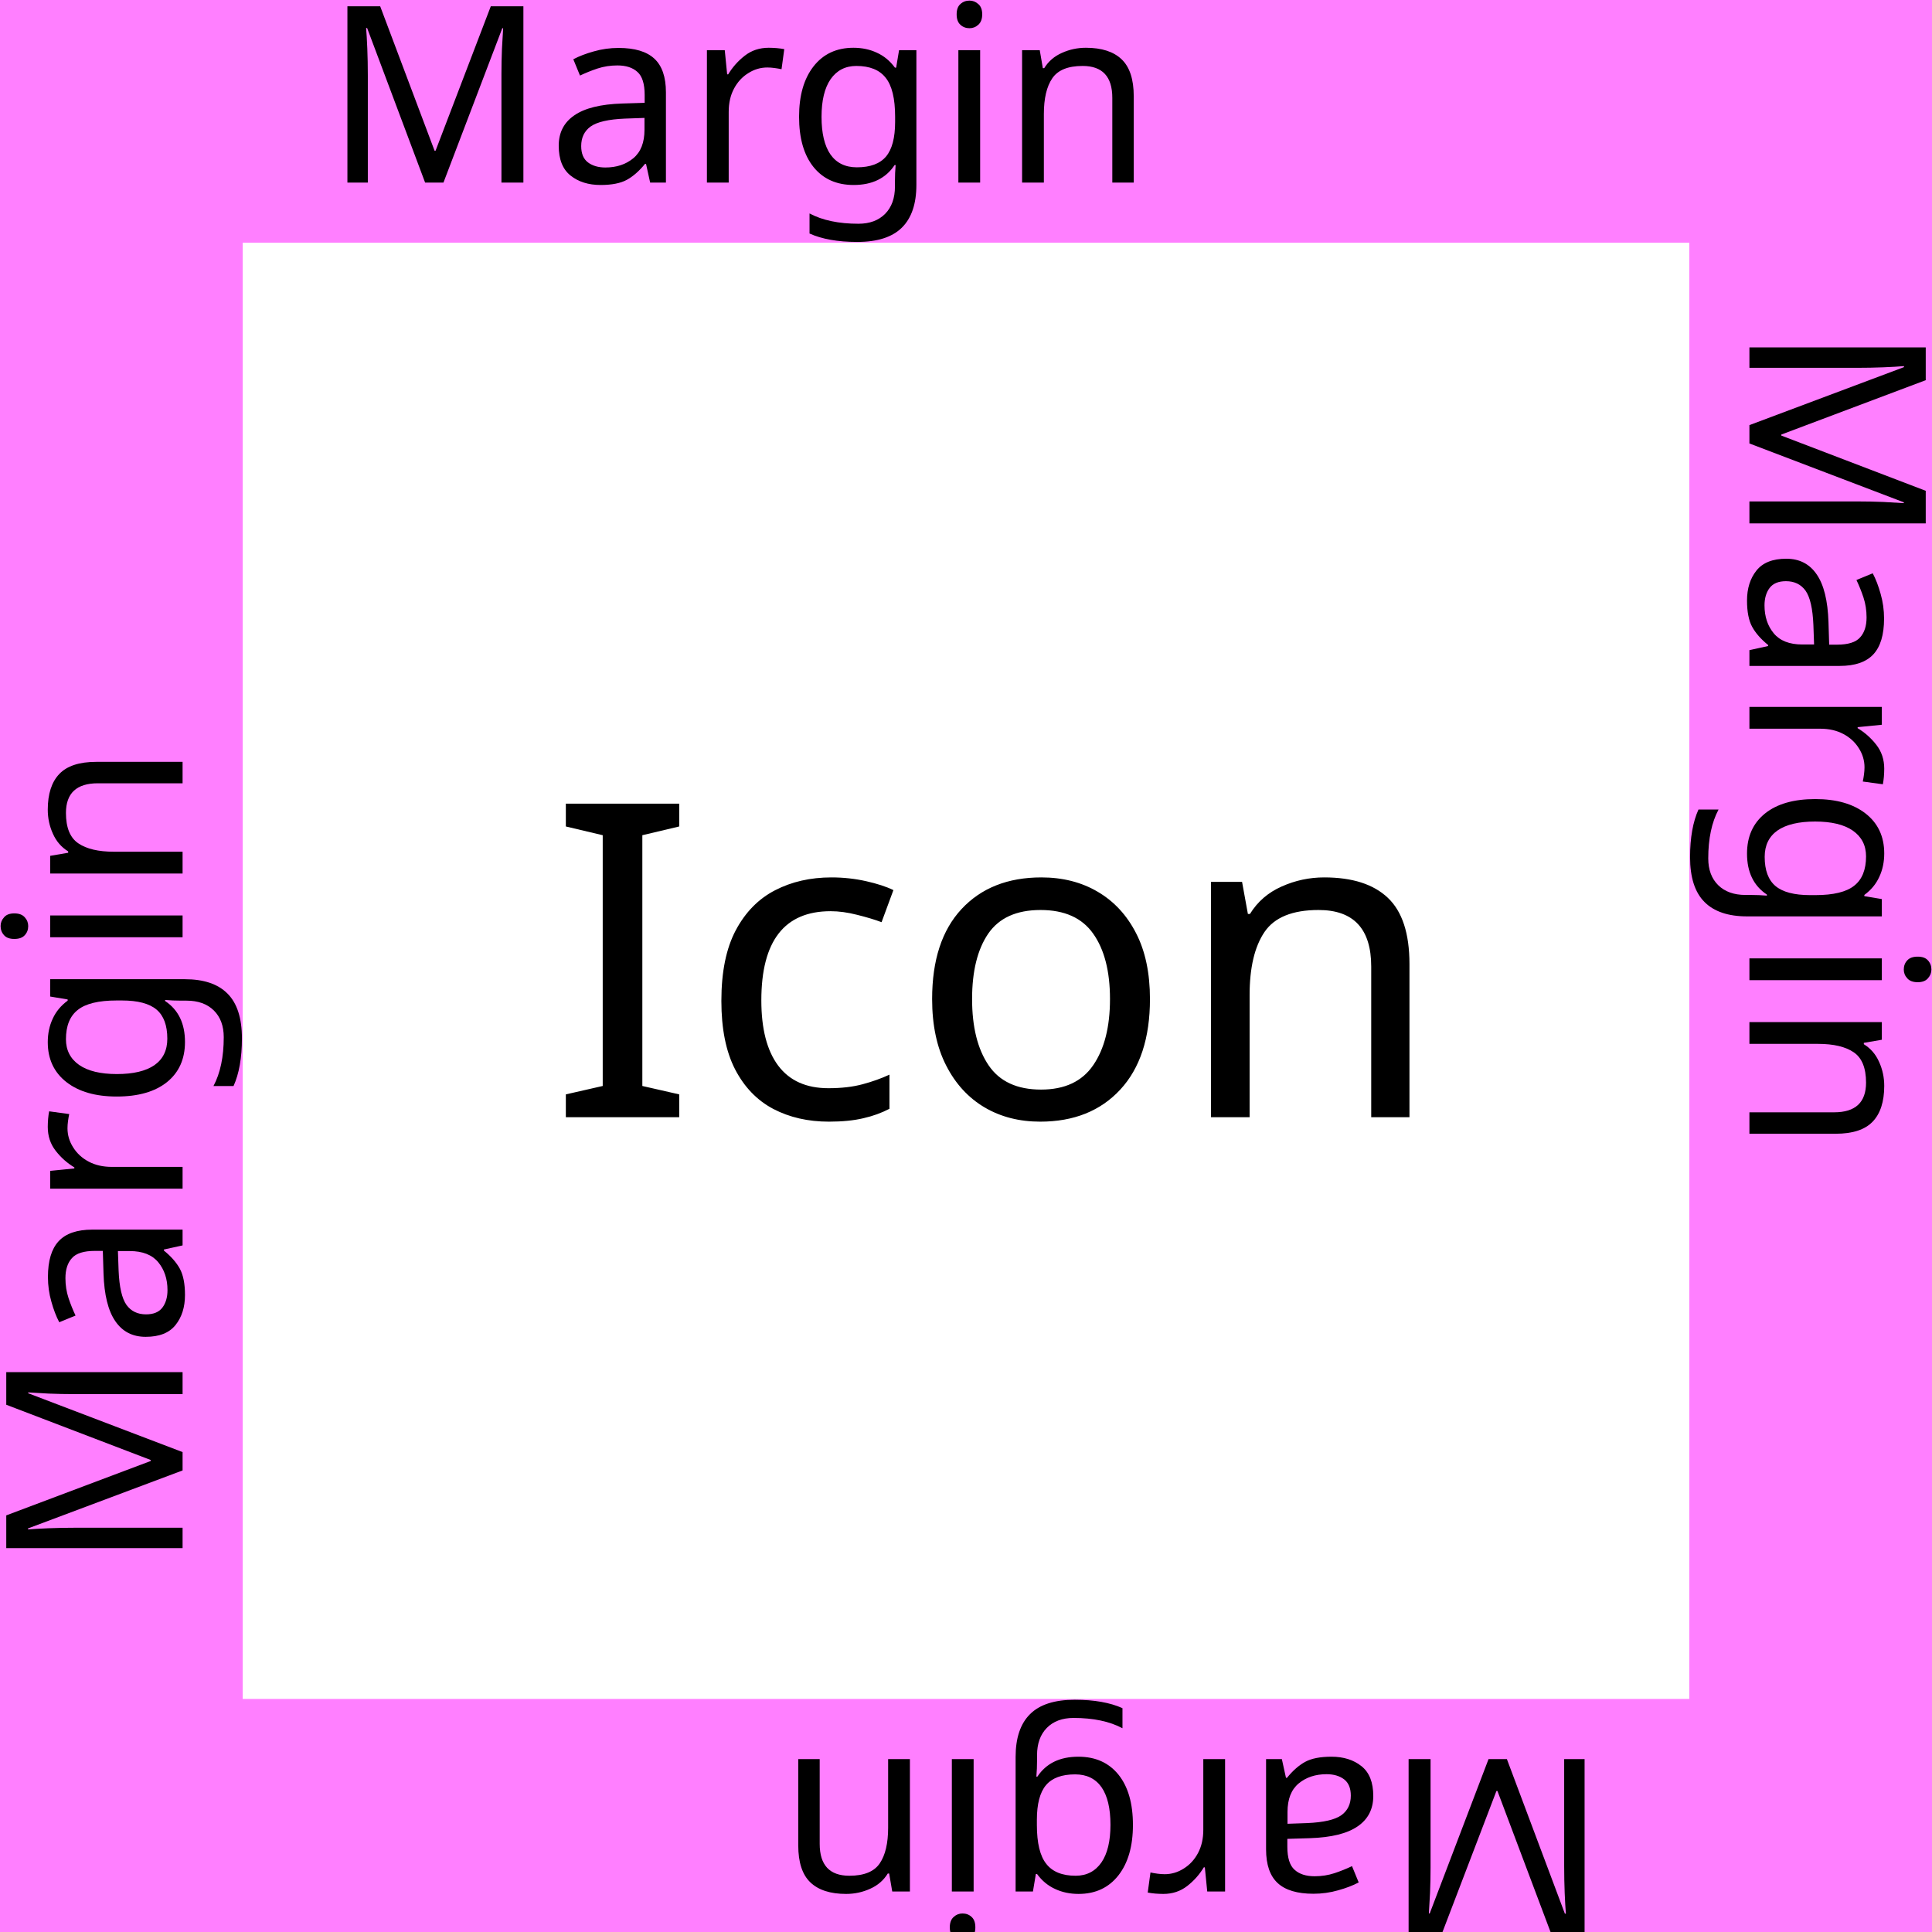
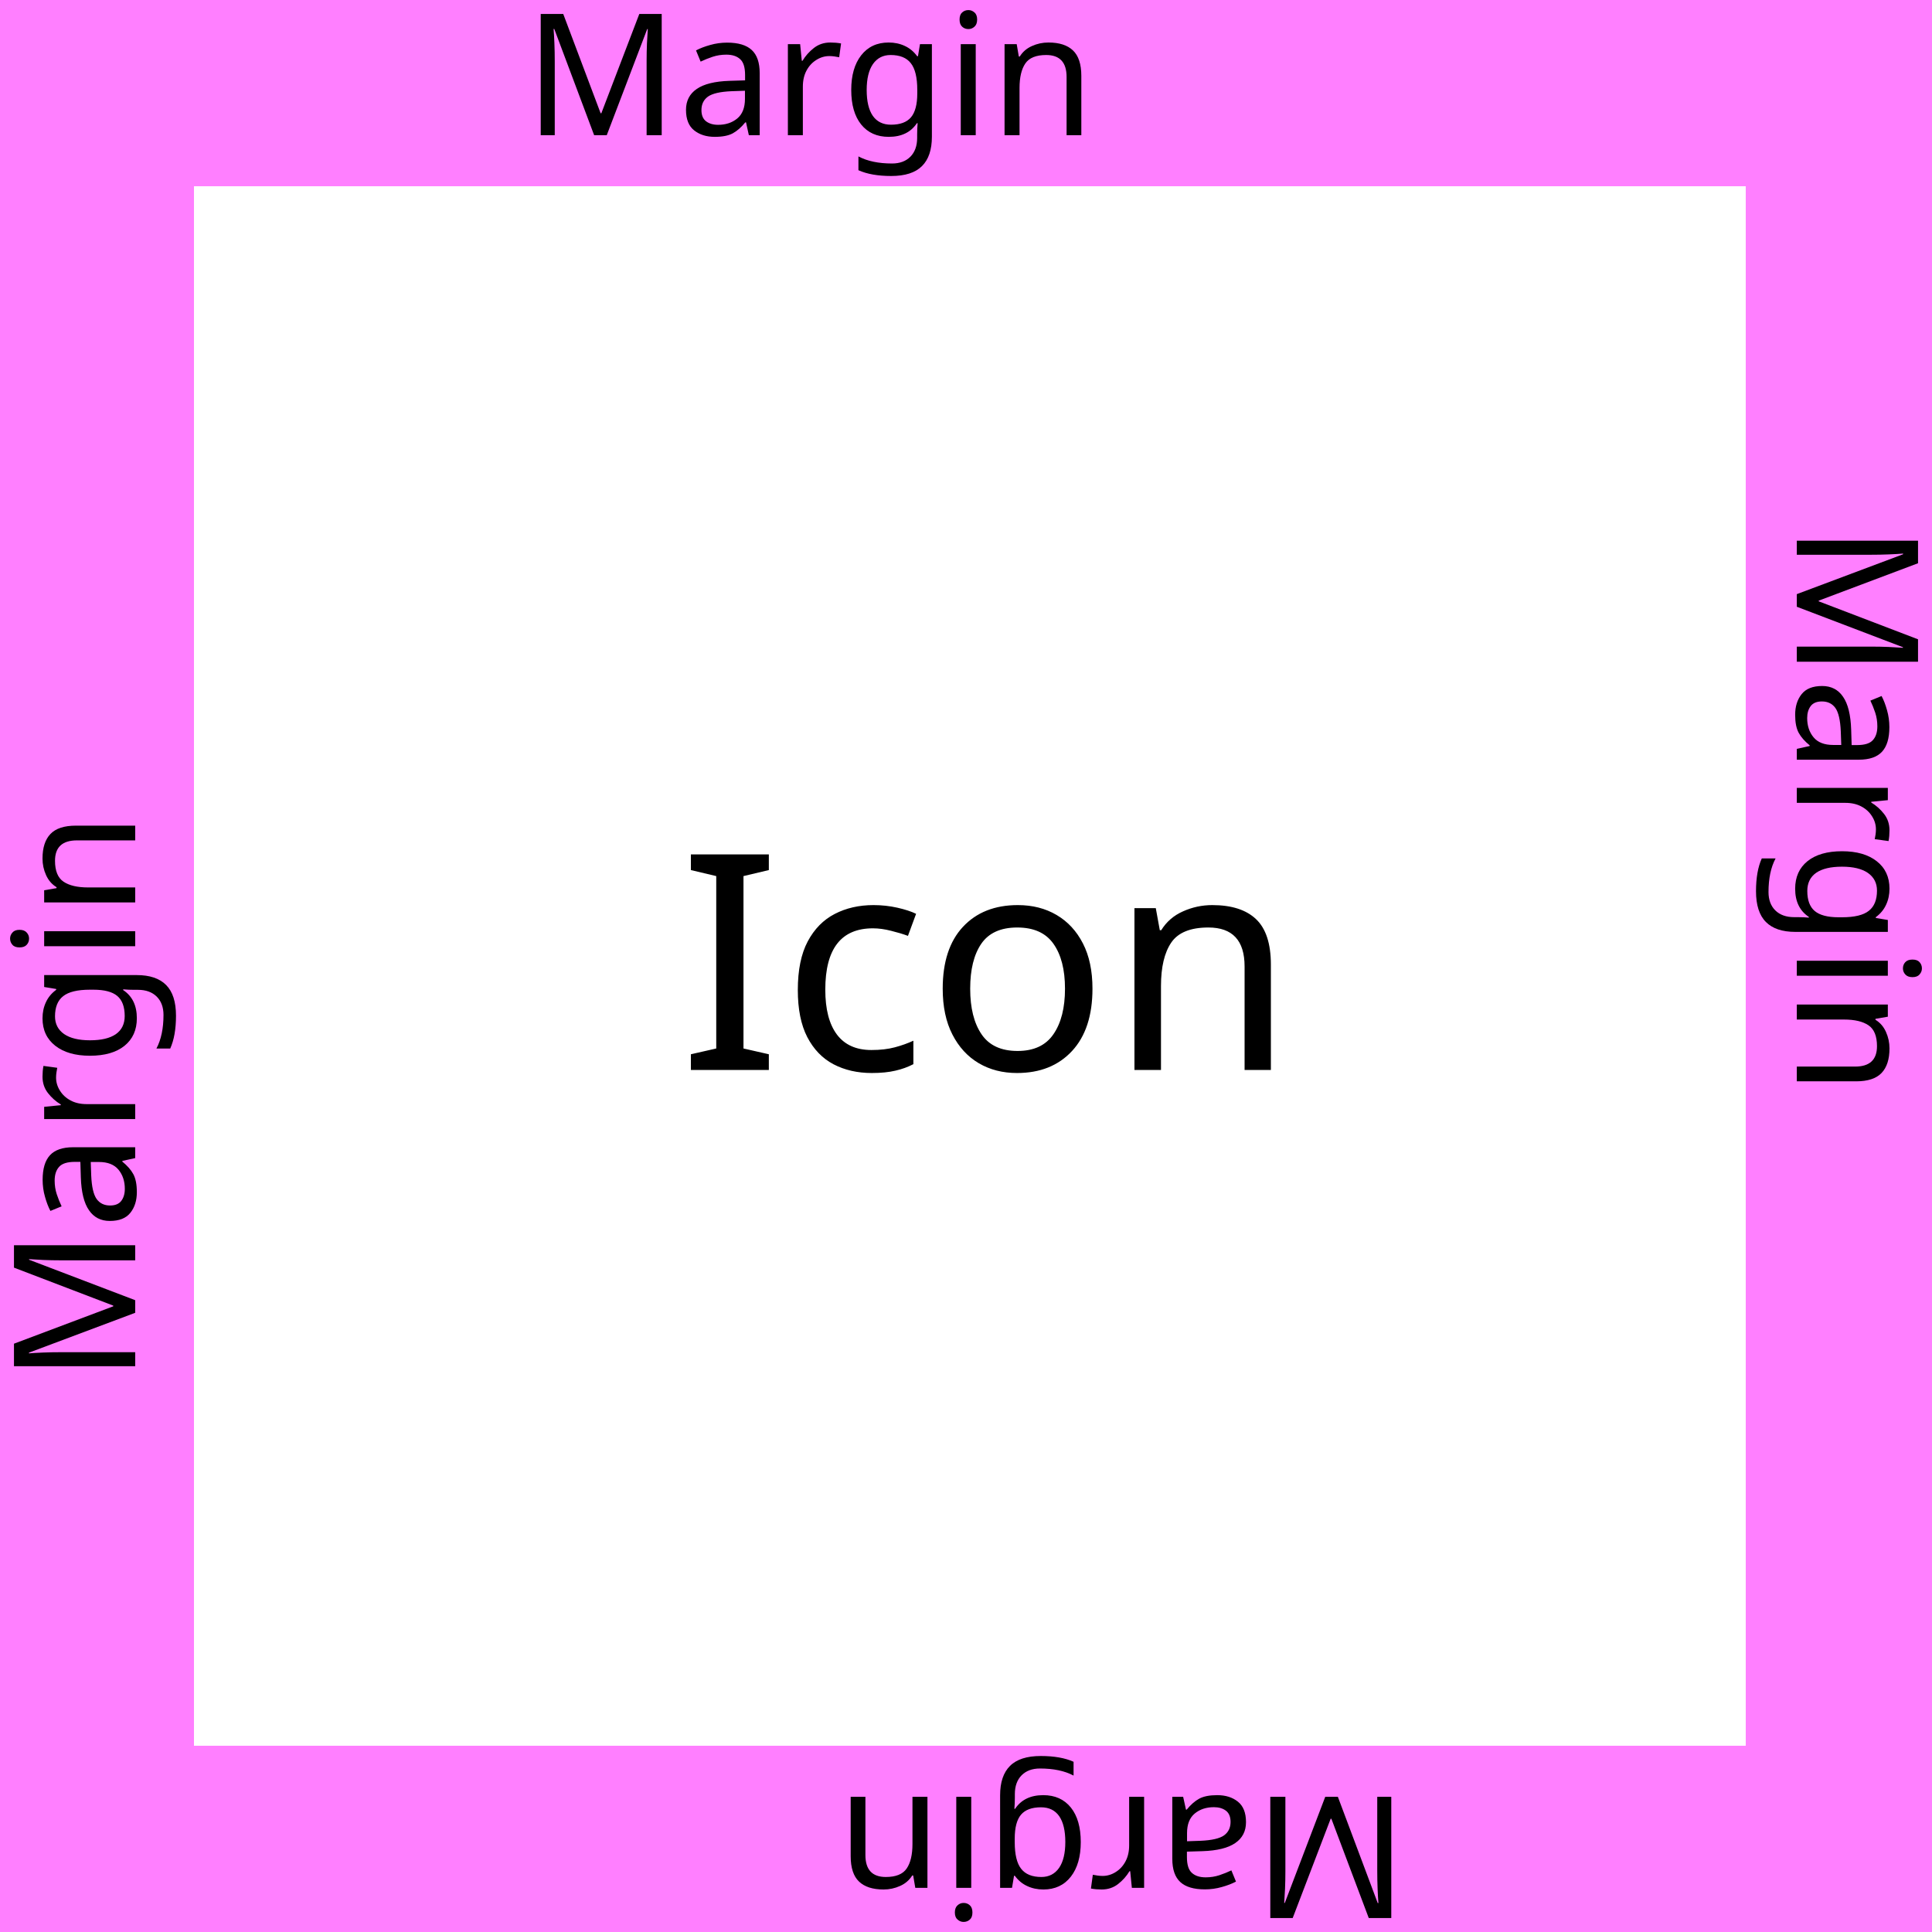
- <svg xmlns="http://www.w3.org/2000/svg" width="176" height="176" viewBox="0 0 176 176" id="svg2" version="1.1">
+ <svg xmlns="http://www.w3.org/2000/svg" xmlns:ns1="http://natcs.eu/UWPAssetGeneration/Schema.xsd" width="256" height="256" viewBox="0 0 256 256" id="svg2" version="1.1">
+   <ns1:Sizes>
+     <ns1:Size>
+       <ns1:Scale>256</ns1:Scale>
+       <ns1:Width>256</ns1:Width>
+       <ns1:Height>256</ns1:Height>
+       <ns1:NameSuffix>targetsize</ns1:NameSuffix>
+     </ns1:Size>
+     <ns1:Size>
+       <ns1:Scale>96</ns1:Scale>
+       <ns1:Width>96</ns1:Width>
+       <ns1:Height>96</ns1:Height>
+       <ns1:NameSuffix>targetsize</ns1:NameSuffix>
+     </ns1:Size>
+     <ns1:Size>
+       <ns1:Scale>80</ns1:Scale>
+       <ns1:Width>80</ns1:Width>
+       <ns1:Height>80</ns1:Height>
+       <ns1:NameSuffix>targetsize</ns1:NameSuffix>
+     </ns1:Size>
+     <ns1:Size>
+       <ns1:Scale>72</ns1:Scale>
+       <ns1:Width>72</ns1:Width>
+       <ns1:Height>72</ns1:Height>
+       <ns1:NameSuffix>targetsize</ns1:NameSuffix>
+     </ns1:Size>
+     <ns1:Size>
+       <ns1:Scale>64</ns1:Scale>
+       <ns1:Width>64</ns1:Width>
+       <ns1:Height>64</ns1:Height>
+       <ns1:NameSuffix>targetsize</ns1:NameSuffix>
+     </ns1:Size>
+     <ns1:Size>
+       <ns1:Scale>60</ns1:Scale>
+       <ns1:Width>60</ns1:Width>
+       <ns1:Height>60</ns1:Height>
+       <ns1:NameSuffix>targetsize</ns1:NameSuffix>
+     </ns1:Size>
+     <ns1:Size>
+       <ns1:Scale>40</ns1:Scale>
+       <ns1:Width>40</ns1:Width>
+       <ns1:Height>40</ns1:Height>
+       <ns1:NameSuffix>targetsize</ns1:NameSuffix>
+     </ns1:Size>
+     <ns1:Size>
+       <ns1:Scale>36</ns1:Scale>
+       <ns1:Width>36</ns1:Width>
+       <ns1:Height>36</ns1:Height>
+       <ns1:NameSuffix>targetsize</ns1:NameSuffix>
+     </ns1:Size>
+     <ns1:Size>
+       <ns1:Scale>30</ns1:Scale>
+       <ns1:Width>30</ns1:Width>
+       <ns1:Height>30</ns1:Height>
+       <ns1:NameSuffix>targetsize</ns1:NameSuffix>
+     </ns1:Size>
+     <ns1:Size>
+       <ns1:Scale>20</ns1:Scale>
+       <ns1:Width>20</ns1:Width>
+       <ns1:Height>20</ns1:Height>
+       <ns1:NameSuffix>targetsize</ns1:NameSuffix>
+     </ns1:Size>
+     <ns1:Size>
+       <ns1:Scale>48</ns1:Scale>
+       <ns1:Width>48</ns1:Width>
+       <ns1:Height>48</ns1:Height>
+       <ns1:NameSuffix>targetsize</ns1:NameSuffix>
+     </ns1:Size>
+     <ns1:Size>
+       <ns1:Scale>32</ns1:Scale>
+       <ns1:Width>32</ns1:Width>
+       <ns1:Height>32</ns1:Height>
+       <ns1:NameSuffix>targetsize</ns1:NameSuffix>
+     </ns1:Size>
+     <ns1:Size>
+       <ns1:Scale>400</ns1:Scale>
+       <ns1:Width>176</ns1:Width>
+       <ns1:Height>176</ns1:Height>
+       <ns1:NameSuffix>scale</ns1:NameSuffix>
+     </ns1:Size>
+     <ns1:Size>
+       <ns1:Scale>200</ns1:Scale>
+       <ns1:Width>88</ns1:Width>
+       <ns1:Height>88</ns1:Height>
+       <ns1:NameSuffix>scale</ns1:NameSuffix>
+     </ns1:Size>
+     <ns1:Size>
+       <ns1:Scale>100</ns1:Scale>
+       <ns1:Width>44</ns1:Width>
+       <ns1:Height>44</ns1:Height>
+       <ns1:NameSuffix>scale</ns1:NameSuffix>
+     </ns1:Size>
+     <ns1:Size>
+       <ns1:Scale>125</ns1:Scale>
+       <ns1:Width>55</ns1:Width>
+       <ns1:Height>55</ns1:Height>
+       <ns1:NameSuffix>scale</ns1:NameSuffix>
+     </ns1:Size>
+     <ns1:Size>
+       <ns1:Scale>150</ns1:Scale>
+       <ns1:Width>66</ns1:Width>
+       <ns1:Height>66</ns1:Height>
+       <ns1:NameSuffix>scale</ns1:NameSuffix>
+     </ns1:Size>
+   </ns1:Sizes>
  <defs id="defs4" />
-   <g id="layer1" transform="translate(0,-876.362)" style="display:inline">
-     <g transform="matrix(0,-0.2656322,0.2656322,0,-94.59145,1181.509)" style="display:inline" id="g4656-9-9">
+   <g id="layer1" transform="translate(0,-796.362)" style="display:inline">
+     <g transform="matrix(0,-0.4144707,0.4144707,0,-156.3887,1272.488)" style="display:inline" id="g4656-9-9">
      <g transform="matrix(0,0.5990018,-0.5990018,0,1221.835,315.4894)" style="display:inline" id="g4642-7-7">
        <path id="path4644-8-3" d="m 206.752,122 0,-130.915" style="fill:none;fill-rule:evenodd;stroke:#ff0000;stroke-width:5;stroke-linecap:butt;stroke-linejoin:miter;stroke-miterlimit:4;stroke-dasharray:none;stroke-opacity:1" />
        <path id="path4646-9-6" d="m 1034.965,122 0,-130.915" style="display:inline;fill:none;fill-rule:evenodd;stroke:#ff0000;stroke-width:5;stroke-linecap:butt;stroke-linejoin:miter;stroke-miterlimit:4;stroke-dasharray:none;stroke-opacity:1" />
        <path id="path4648-9-6" d="m 206.752,-8.915 353.123,0" style="fill:none;fill-rule:evenodd;stroke:#ff0000;stroke-width:5;stroke-linecap:butt;stroke-linejoin:miter;stroke-miterlimit:4;stroke-dasharray:15, 15;stroke-dashoffset:0;stroke-opacity:1" />
        <text id="text4650-7-6" y="12.076" x="610.405" style="font-style:normal;font-variant:normal;font-weight:normal;font-stretch:normal;font-size:60px;line-height:125%;font-family:'Segoe UI';-inkscape-font-specification:'Segoe UI';text-align:center;letter-spacing:0px;word-spacing:0px;text-anchor:middle;fill:#ff0000;fill-opacity:1;stroke:none;stroke-width:1px;stroke-linecap:butt;stroke-linejoin:miter;stroke-opacity:1" xml:space="preserve">
          <tspan y="12.076" x="610.405" id="tspan4652-8-4">75%</tspan>
        </text>
        <path id="path4654-0-7" d="m 682.55,-8.915 352.415,0" style="display:inline;fill:none;fill-rule:evenodd;stroke:#ff0000;stroke-width:5;stroke-linecap:butt;stroke-linejoin:miter;stroke-miterlimit:4;stroke-dasharray:15, 15;stroke-dashoffset:0;stroke-opacity:1" />
      </g>
    </g>
-     <g id="g4437" style="display:inline" transform="matrix(0.2656322,0,0,0.2656322,-129.1468,781.7705)">
+     <g id="g4437" style="display:inline" transform="matrix(0.4165351,0,0,0.4165351,-222.4976,638.0422)">
      <g id="g4439" style="display:inline" transform="matrix(0,0.5990018,-0.5990018,0,1221.835,315.4894)">
        <path style="fill:none;fill-rule:evenodd;stroke:#ff0000;stroke-width:5;stroke-linecap:butt;stroke-linejoin:miter;stroke-miterlimit:4;stroke-dasharray:none;stroke-opacity:1" d="m 206.752,122 0,-130.915" id="path4441" />
        <path style="display:inline;fill:none;fill-rule:evenodd;stroke:#ff0000;stroke-width:5;stroke-linecap:butt;stroke-linejoin:miter;stroke-miterlimit:4;stroke-dasharray:none;stroke-opacity:1" d="m 1034.965,122 0,-130.915" id="path4443" />
        <path style="fill:none;fill-rule:evenodd;stroke:#ff0000;stroke-width:5;stroke-linecap:butt;stroke-linejoin:miter;stroke-miterlimit:4;stroke-dasharray:15, 15;stroke-dashoffset:0;stroke-opacity:1" d="m 206.752,-8.915 353.123,0" id="path4445" />
        <text xml:space="preserve" style="font-style:normal;font-variant:normal;font-weight:normal;font-stretch:normal;font-size:60px;line-height:125%;font-family:'Segoe UI';-inkscape-font-specification:'Segoe UI';text-align:center;letter-spacing:0px;word-spacing:0px;text-anchor:middle;fill:#ff0000;fill-opacity:1;stroke:none;stroke-width:1px;stroke-linecap:butt;stroke-linejoin:miter;stroke-opacity:1" x="610.405" y="12.076" id="text4447">
          <tspan id="tspan4449" x="610.405" y="12.076">75%</tspan>
        </text>
        <path style="display:inline;fill:none;fill-rule:evenodd;stroke:#ff0000;stroke-width:5;stroke-linecap:butt;stroke-linejoin:miter;stroke-miterlimit:4;stroke-dasharray:15, 15;stroke-dashoffset:0;stroke-opacity:1" d="m 682.55,-8.915 352.415,0" id="path4451" />
      </g>
    </g>
  </g>
-   <g id="layer2" transform="translate(0,-1064)" style="display:inline">
+   <g id="layer2" transform="translate(0,-984)" style="display:inline">
    <g id="layer4">
-       <text xml:space="preserve" style="font-style:normal;font-variant:normal;font-weight:normal;font-stretch:normal;font-size:40px;line-height:125%;font-family:'Segoe UI';-inkscape-font-specification:'Segoe UI';letter-spacing:0px;word-spacing:0px;fill:#000000;fill-opacity:1;stroke:none;stroke-width:1px;stroke-linecap:butt;stroke-linejoin:miter;stroke-opacity:1" x="49.953" y="1165.77" id="text4454">
-         <tspan id="tspan4456" x="49.953" y="1165.77">Icon</tspan>
+       <text xml:space="preserve" style="font-style:normal;font-variant:normal;font-weight:normal;font-stretch:normal;font-size:40px;line-height:125%;font-family:'Segoe UI';-inkscape-font-specification:'Segoe UI';letter-spacing:0px;word-spacing:0px;fill:#000000;fill-opacity:1;stroke:none;stroke-width:1px;stroke-linecap:butt;stroke-linejoin:miter;stroke-opacity:1" x="89.953" y="1125.77" id="text4454">
+         <tspan id="tspan4456" x="89.953" y="1125.77">Icon</tspan>
      </text>
    </g>
    <g id="layer9" style="display:inline">
-       <path style="fill:#ff00ff;fill-opacity:0.502;stroke:none;stroke-width:5;stroke-miterlimit:4;stroke-dasharray:15, 15;stroke-dashoffset:0;stroke-opacity:1" d="m 0,1064 0,176 176,0 0,-176 z m 22.11,22.11 131.78,0 0,132.659 -131.78,0 z" id="path7110" />
-       <text xml:space="preserve" style="font-style:normal;font-variant:normal;font-weight:normal;font-stretch:normal;font-size:22.5px;line-height:125%;font-family:'Segoe UI';-inkscape-font-specification:'Segoe UI';text-align:center;letter-spacing:0px;word-spacing:0px;text-anchor:middle;fill:#000000;fill-opacity:1;stroke:none;stroke-width:1px;stroke-linecap:butt;stroke-linejoin:miter;stroke-opacity:1" x="87.758" y="1080.63" id="text7113">
-         <tspan id="tspan7115" x="87.758" y="1080.63">Margin</tspan>
+       <path style="fill:#ff00ff;fill-opacity:0.502;stroke:none;stroke-width:5;stroke-miterlimit:4;stroke-dasharray:15, 15;stroke-dashoffset:0;stroke-opacity:1" d="m 0,984 0,256 256,0 0,-256 z m 25.702,24.678 205.619,0 0,206.643 -205.619,0 z" id="path7110" />
+       <text xml:space="preserve" style="font-style:normal;font-variant:normal;font-weight:normal;font-stretch:normal;font-size:22.5px;line-height:125%;font-family:'Segoe UI';-inkscape-font-specification:'Segoe UI';text-align:center;letter-spacing:0px;word-spacing:0px;text-anchor:middle;fill:#000000;fill-opacity:1;stroke:none;stroke-width:1px;stroke-linecap:butt;stroke-linejoin:miter;stroke-opacity:1" x="127.758" y="1001.915" id="text7113">
+         <tspan id="tspan7115" x="127.758" y="1001.915">Margin</tspan>
      </text>
-       <text xml:space="preserve" style="font-style:normal;font-variant:normal;font-weight:normal;font-stretch:normal;font-size:22.5px;line-height:125%;font-family:'Segoe UI';-inkscape-font-specification:'Segoe UI';text-align:center;letter-spacing:0px;word-spacing:0px;text-anchor:middle;display:inline;fill:#000000;fill-opacity:1;stroke:none;stroke-width:1px;stroke-linecap:butt;stroke-linejoin:miter;stroke-opacity:1" x="1151.758" y="-159.37" id="text7113-1" transform="matrix(0,1,-1,0,0,0)">
-         <tspan id="tspan7115-6" x="1151.758" y="-159.37">Margin</tspan>
+       <text xml:space="preserve" style="font-style:normal;font-variant:normal;font-weight:normal;font-stretch:normal;font-size:22.5px;line-height:125%;font-family:'Segoe UI';-inkscape-font-specification:'Segoe UI';text-align:center;letter-spacing:0px;word-spacing:0px;text-anchor:middle;display:inline;fill:#000000;fill-opacity:1;stroke:none;stroke-width:1px;stroke-linecap:butt;stroke-linejoin:miter;stroke-opacity:1" x="1111.758" y="-238.085" id="text7113-1" transform="matrix(0,1,-1,0,0,0)">
+         <tspan id="tspan7115-6" x="1111.758" y="-238.085">Margin</tspan>
      </text>
-       <text xml:space="preserve" style="font-style:normal;font-variant:normal;font-weight:normal;font-stretch:normal;font-size:22.5px;line-height:125%;font-family:'Segoe UI';-inkscape-font-specification:'Segoe UI';text-align:center;letter-spacing:0px;word-spacing:0px;text-anchor:middle;display:inline;fill:#000000;fill-opacity:1;stroke:none;stroke-width:1px;stroke-linecap:butt;stroke-linejoin:miter;stroke-opacity:1" x="-1152" y="16.63" id="text7113-6" transform="matrix(0,-1,1,0,0,0)">
-         <tspan id="tspan7115-1" x="-1148.924" y="16.63"> Margin </tspan>
+       <text xml:space="preserve" style="font-style:normal;font-variant:normal;font-weight:normal;font-stretch:normal;font-size:22.5px;line-height:125%;font-family:'Segoe UI';-inkscape-font-specification:'Segoe UI';text-align:center;letter-spacing:0px;word-spacing:0px;text-anchor:middle;display:inline;fill:#000000;fill-opacity:1;stroke:none;stroke-width:1px;stroke-linecap:butt;stroke-linejoin:miter;stroke-opacity:1" x="-1112" y="17.915" id="text7113-6" transform="matrix(0,-1,1,0,0,0)">
+         <tspan id="tspan7115-1" x="-1108.924" y="17.915"> Margin </tspan>
      </text>
-       <text xml:space="preserve" style="font-style:normal;font-variant:normal;font-weight:normal;font-stretch:normal;font-size:22.5px;line-height:125%;font-family:'Segoe UI';-inkscape-font-specification:'Segoe UI';text-align:center;letter-spacing:0px;word-spacing:0px;text-anchor:middle;display:inline;fill:#000000;fill-opacity:1;stroke:none;stroke-width:1px;stroke-linecap:butt;stroke-linejoin:miter;stroke-opacity:1" x="-88.242" y="-1224.248" id="text7113-16" transform="scale(-1,-1)">
-         <tspan id="tspan7115-8" x="-88.242" y="-1224.248">Margin</tspan>
+       <text xml:space="preserve" style="font-style:normal;font-variant:normal;font-weight:normal;font-stretch:normal;font-size:22.5px;line-height:125%;font-family:'Segoe UI';-inkscape-font-specification:'Segoe UI';text-align:center;letter-spacing:0px;word-spacing:0px;text-anchor:middle;display:inline;fill:#000000;fill-opacity:1;stroke:none;stroke-width:1px;stroke-linecap:butt;stroke-linejoin:miter;stroke-opacity:1" x="-128.242" y="-1222.085" id="text7113-16" transform="scale(-1,-1)">
+         <tspan id="tspan7115-8" x="-128.242" y="-1222.085">Margin</tspan>
      </text>
    </g>
    <g id="layer3" style="display:inline">
      <text xml:space="preserve" style="font-style:normal;font-variant:normal;font-weight:normal;font-stretch:normal;font-size:39.86px;line-height:125%;font-family:'Segoe UI';-inkscape-font-specification:'Segoe UI';letter-spacing:0px;word-spacing:0px;fill:#000000;fill-opacity:1;stroke:none;stroke-width:1px;stroke-linecap:butt;stroke-linejoin:miter;stroke-opacity:1" x="0.346" y="1257.836" id="text7615">
        <tspan x="0.346" y="1257.836" id="tspan7619" style="font-size:11.072px;fill:#880000;fill-opacity:1">© Template Copyright Evan Williams 2016 http://natcs.eu</tspan>
        <tspan x="0.346" y="1265.501" style="font-size:4.982px;fill:#880000;fill-opacity:1" id="tspan7645">Licenced under Creative Commons Attribution 4.0 International Licence http://creativecommons.org/licenses/by/4.0/</tspan>
        <tspan x="0.346" y="1271.729" style="font-size:7.751px;fill:#880000;fill-opacity:1" id="tspan7623" />
        <tspan x="0.346" y="1280.764" style="font-size:7.751px;fill:#880000;fill-opacity:1" id="tspan7651">Template for the app list and target icon asset of UWP apps. </tspan>
        <tspan x="0.346" y="1290.452" style="font-size:7.751px;fill:#880000;fill-opacity:1" id="tspan7627">Based off the guidance at </tspan>
        <tspan x="0.346" y="1300.14" style="font-size:7.751px;fill:#880000;fill-opacity:1" id="tspan7629">https://msdn.microsoft.com/en-us/windows/uwp/controls-and-patterns/tiles-and-notifications-app</tspan>
        <tspan x="0.346" y="1309.828" style="font-size:7.751px;fill:#880000;fill-opacity:1" id="tspan7631" />
        <tspan x="0.346" y="1319.517" style="font-size:7.751px;fill:#880000;fill-opacity:1" id="tspan7633">Will export icon at 400% scale</tspan>
        <tspan x="0.346" y="1329.205" style="font-size:7.751px;fill:#880000;fill-opacity:1" id="tspan7635">Designed for use with UWPAssetGeneration script </tspan>
        <tspan x="0.346" y="1338.893" style="font-size:7.751px;fill:#880000;fill-opacity:1" id="tspan7637">https://github.com/malacandrian/UWPAssetGeneration</tspan>
      </text>
    </g>
  </g>
</svg>
